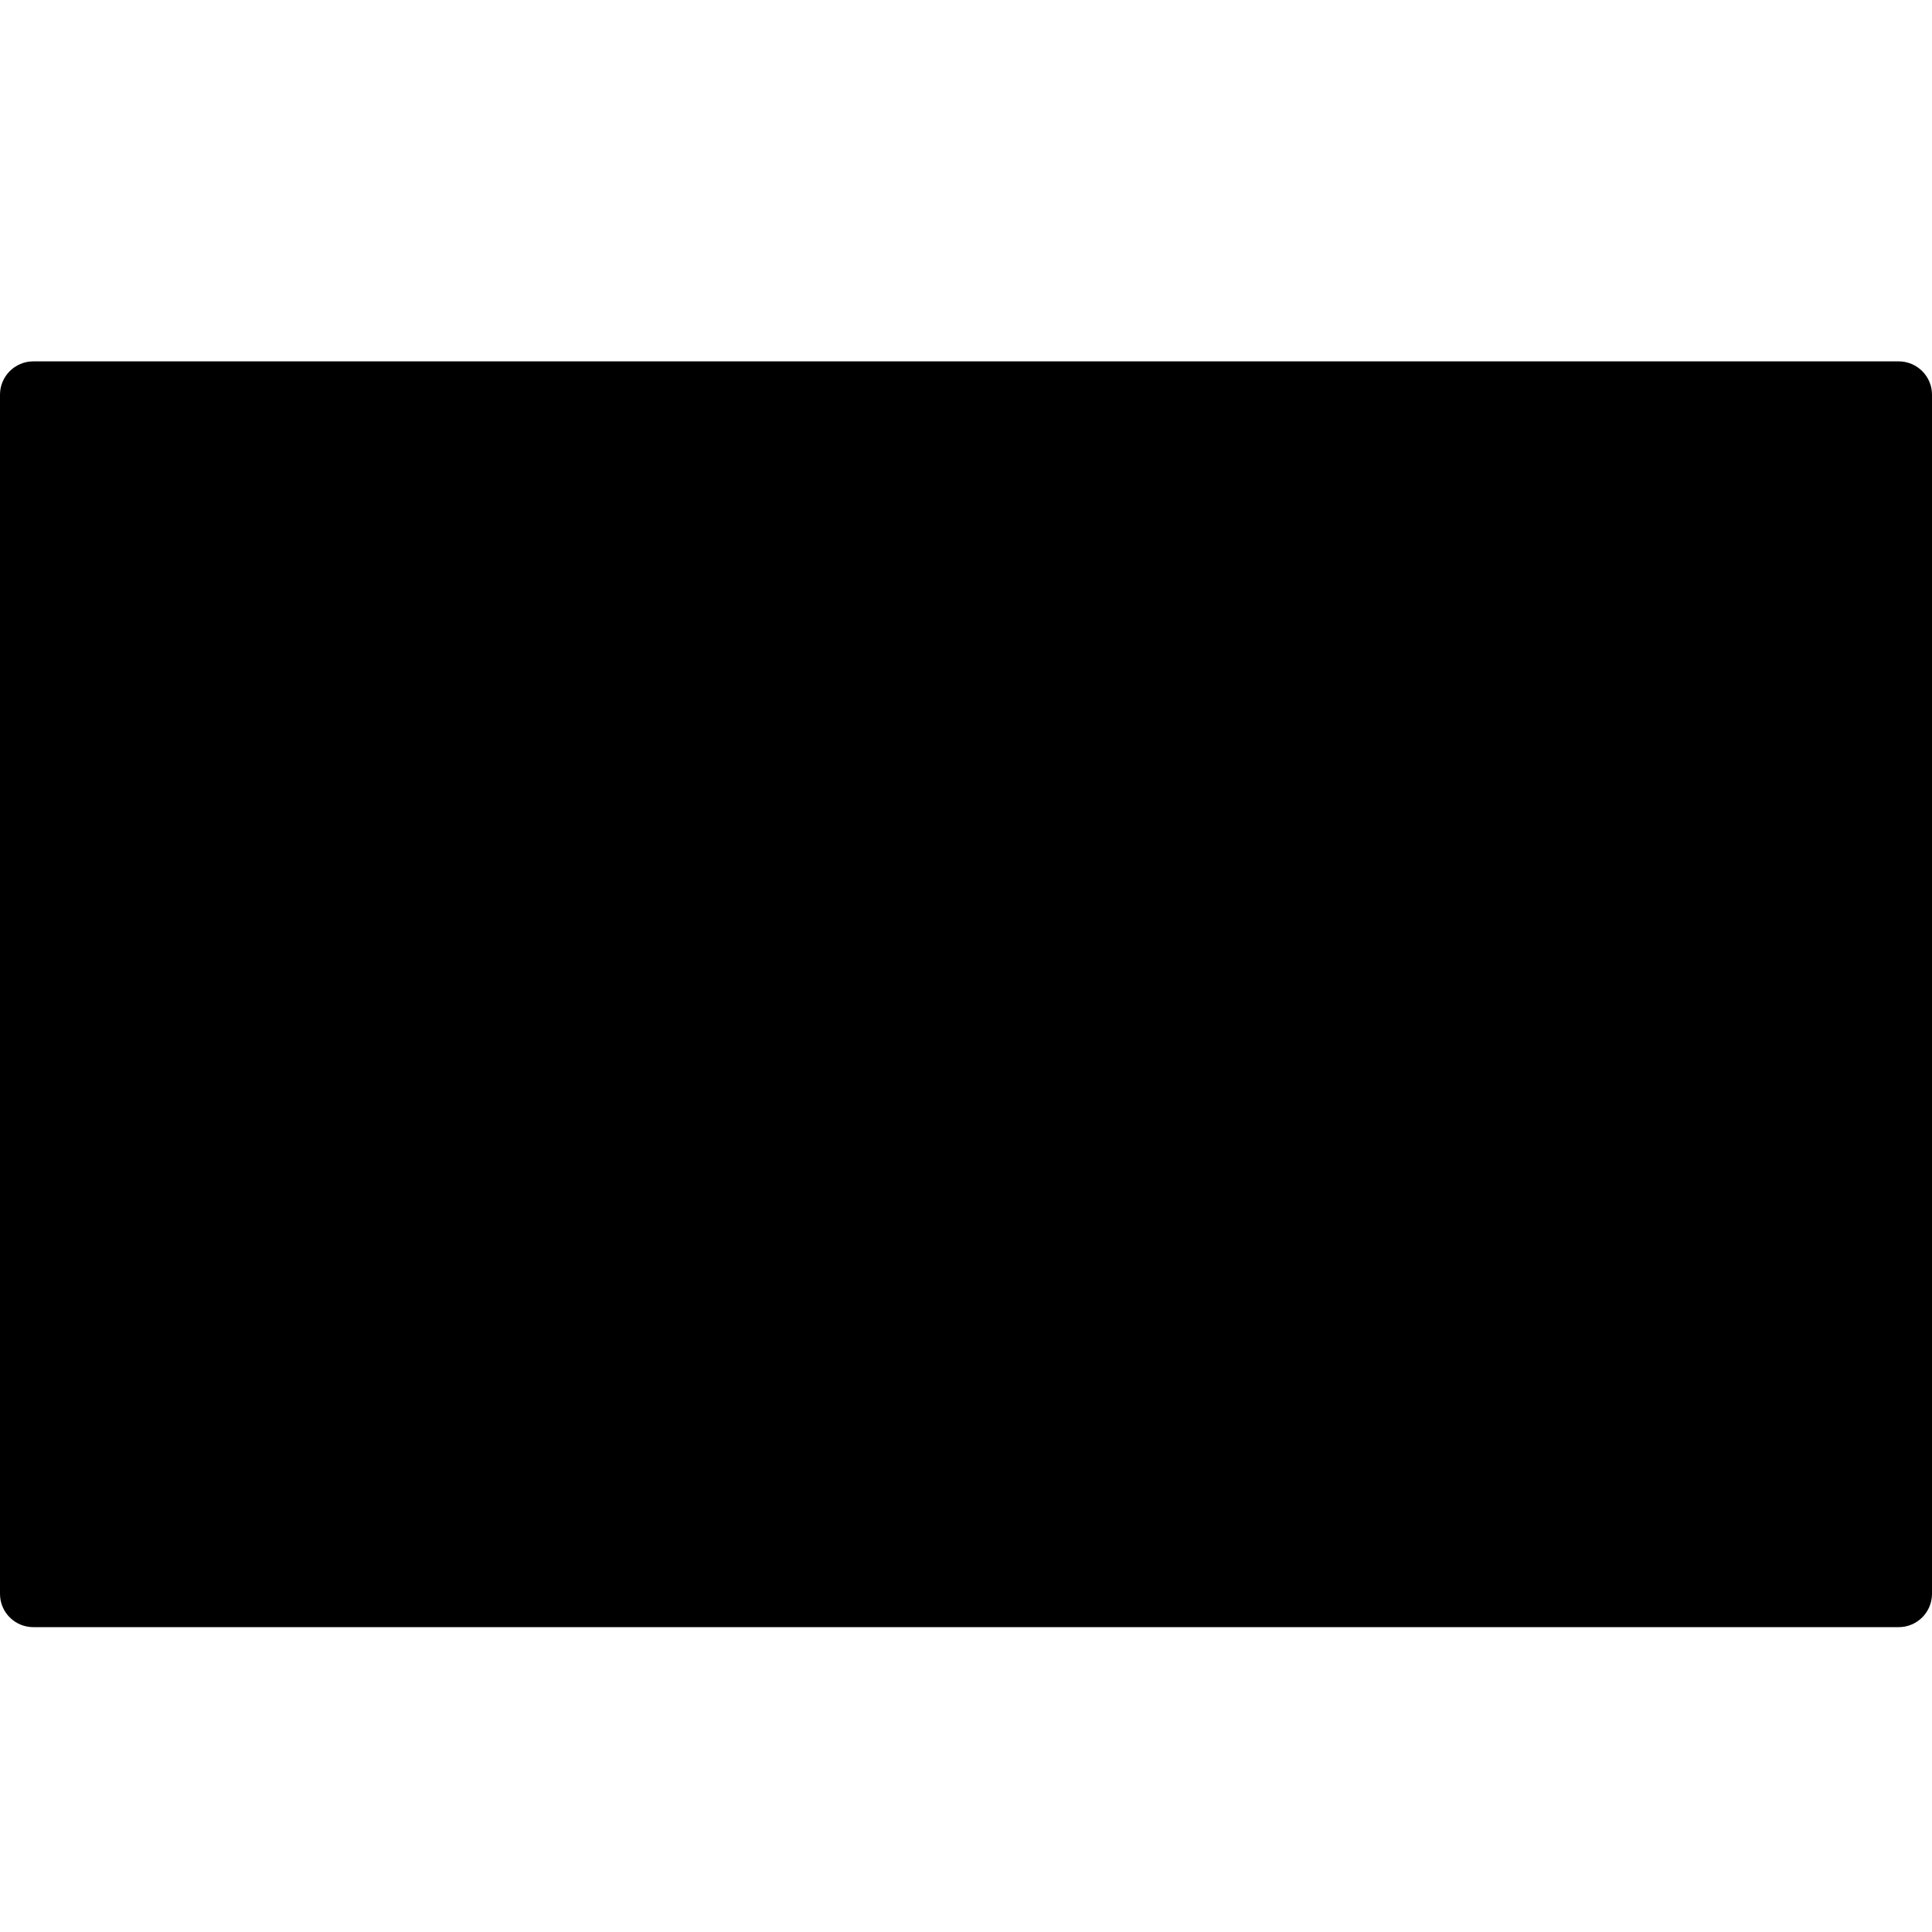
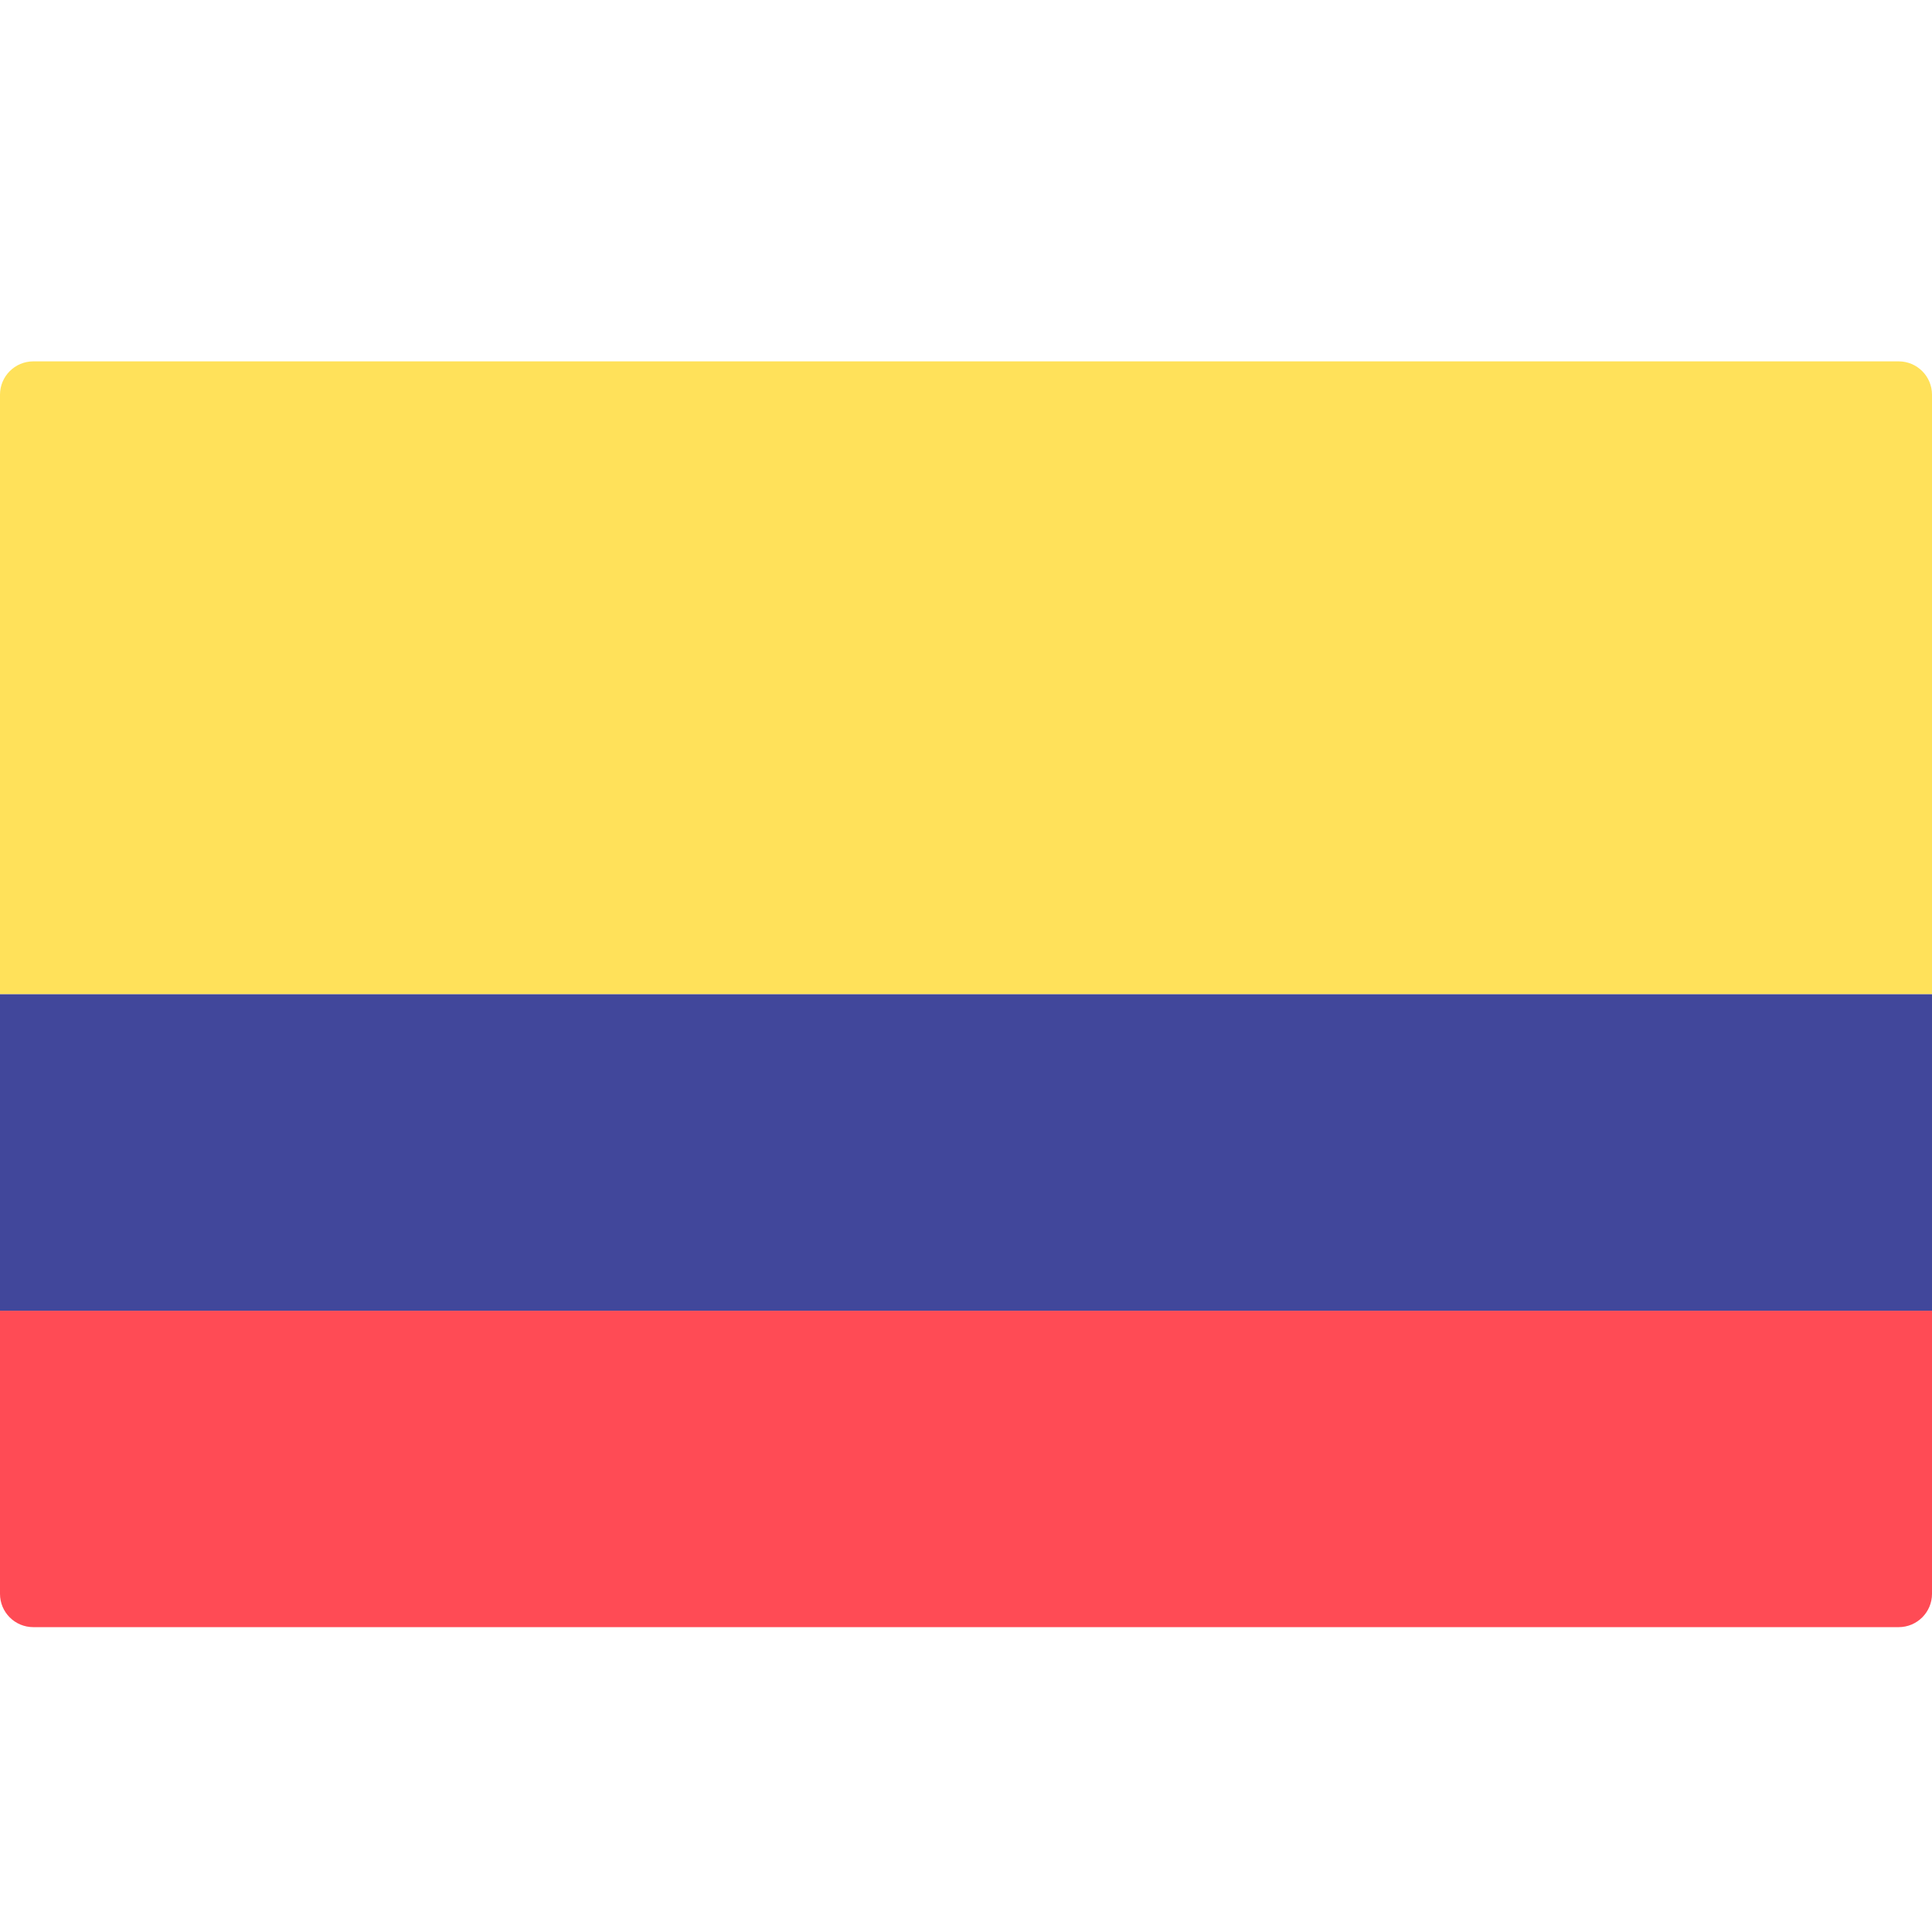
- <svg xmlns="http://www.w3.org/2000/svg" viewBox="0 0 24 24" data-title="FlagCO" fill="currentColor" stroke="none">
-   <path d="M24 16.282H0V19.8c0 .228.185.413.414.413h23.172A.414.414 0 0 0 24 19.8v-3.518ZM24 12.351H0V4.903c0-.228.185-.414.414-.414h23.172c.229 0 .414.186.414.414v7.448ZM0 12.351h24v3.931H0z" />
+ <svg xmlns="http://www.w3.org/2000/svg" viewBox="0 0 24 24" data-title="FlagCO" fill="none" stroke="none">
+   <path fill="#FF4B55" d="M24 16.282H0V19.8c0 .228.185.413.414.413h23.172A.414.414 0 0 0 24 19.8v-3.518Z" />
+   <path fill="#FFE15A" d="M24 12.351H0V4.903c0-.228.185-.414.414-.414h23.172c.229 0 .414.186.414.414v7.448Z" />
+   <path fill="#41479B" d="M0 12.351h24v3.931H0z" />
</svg>
